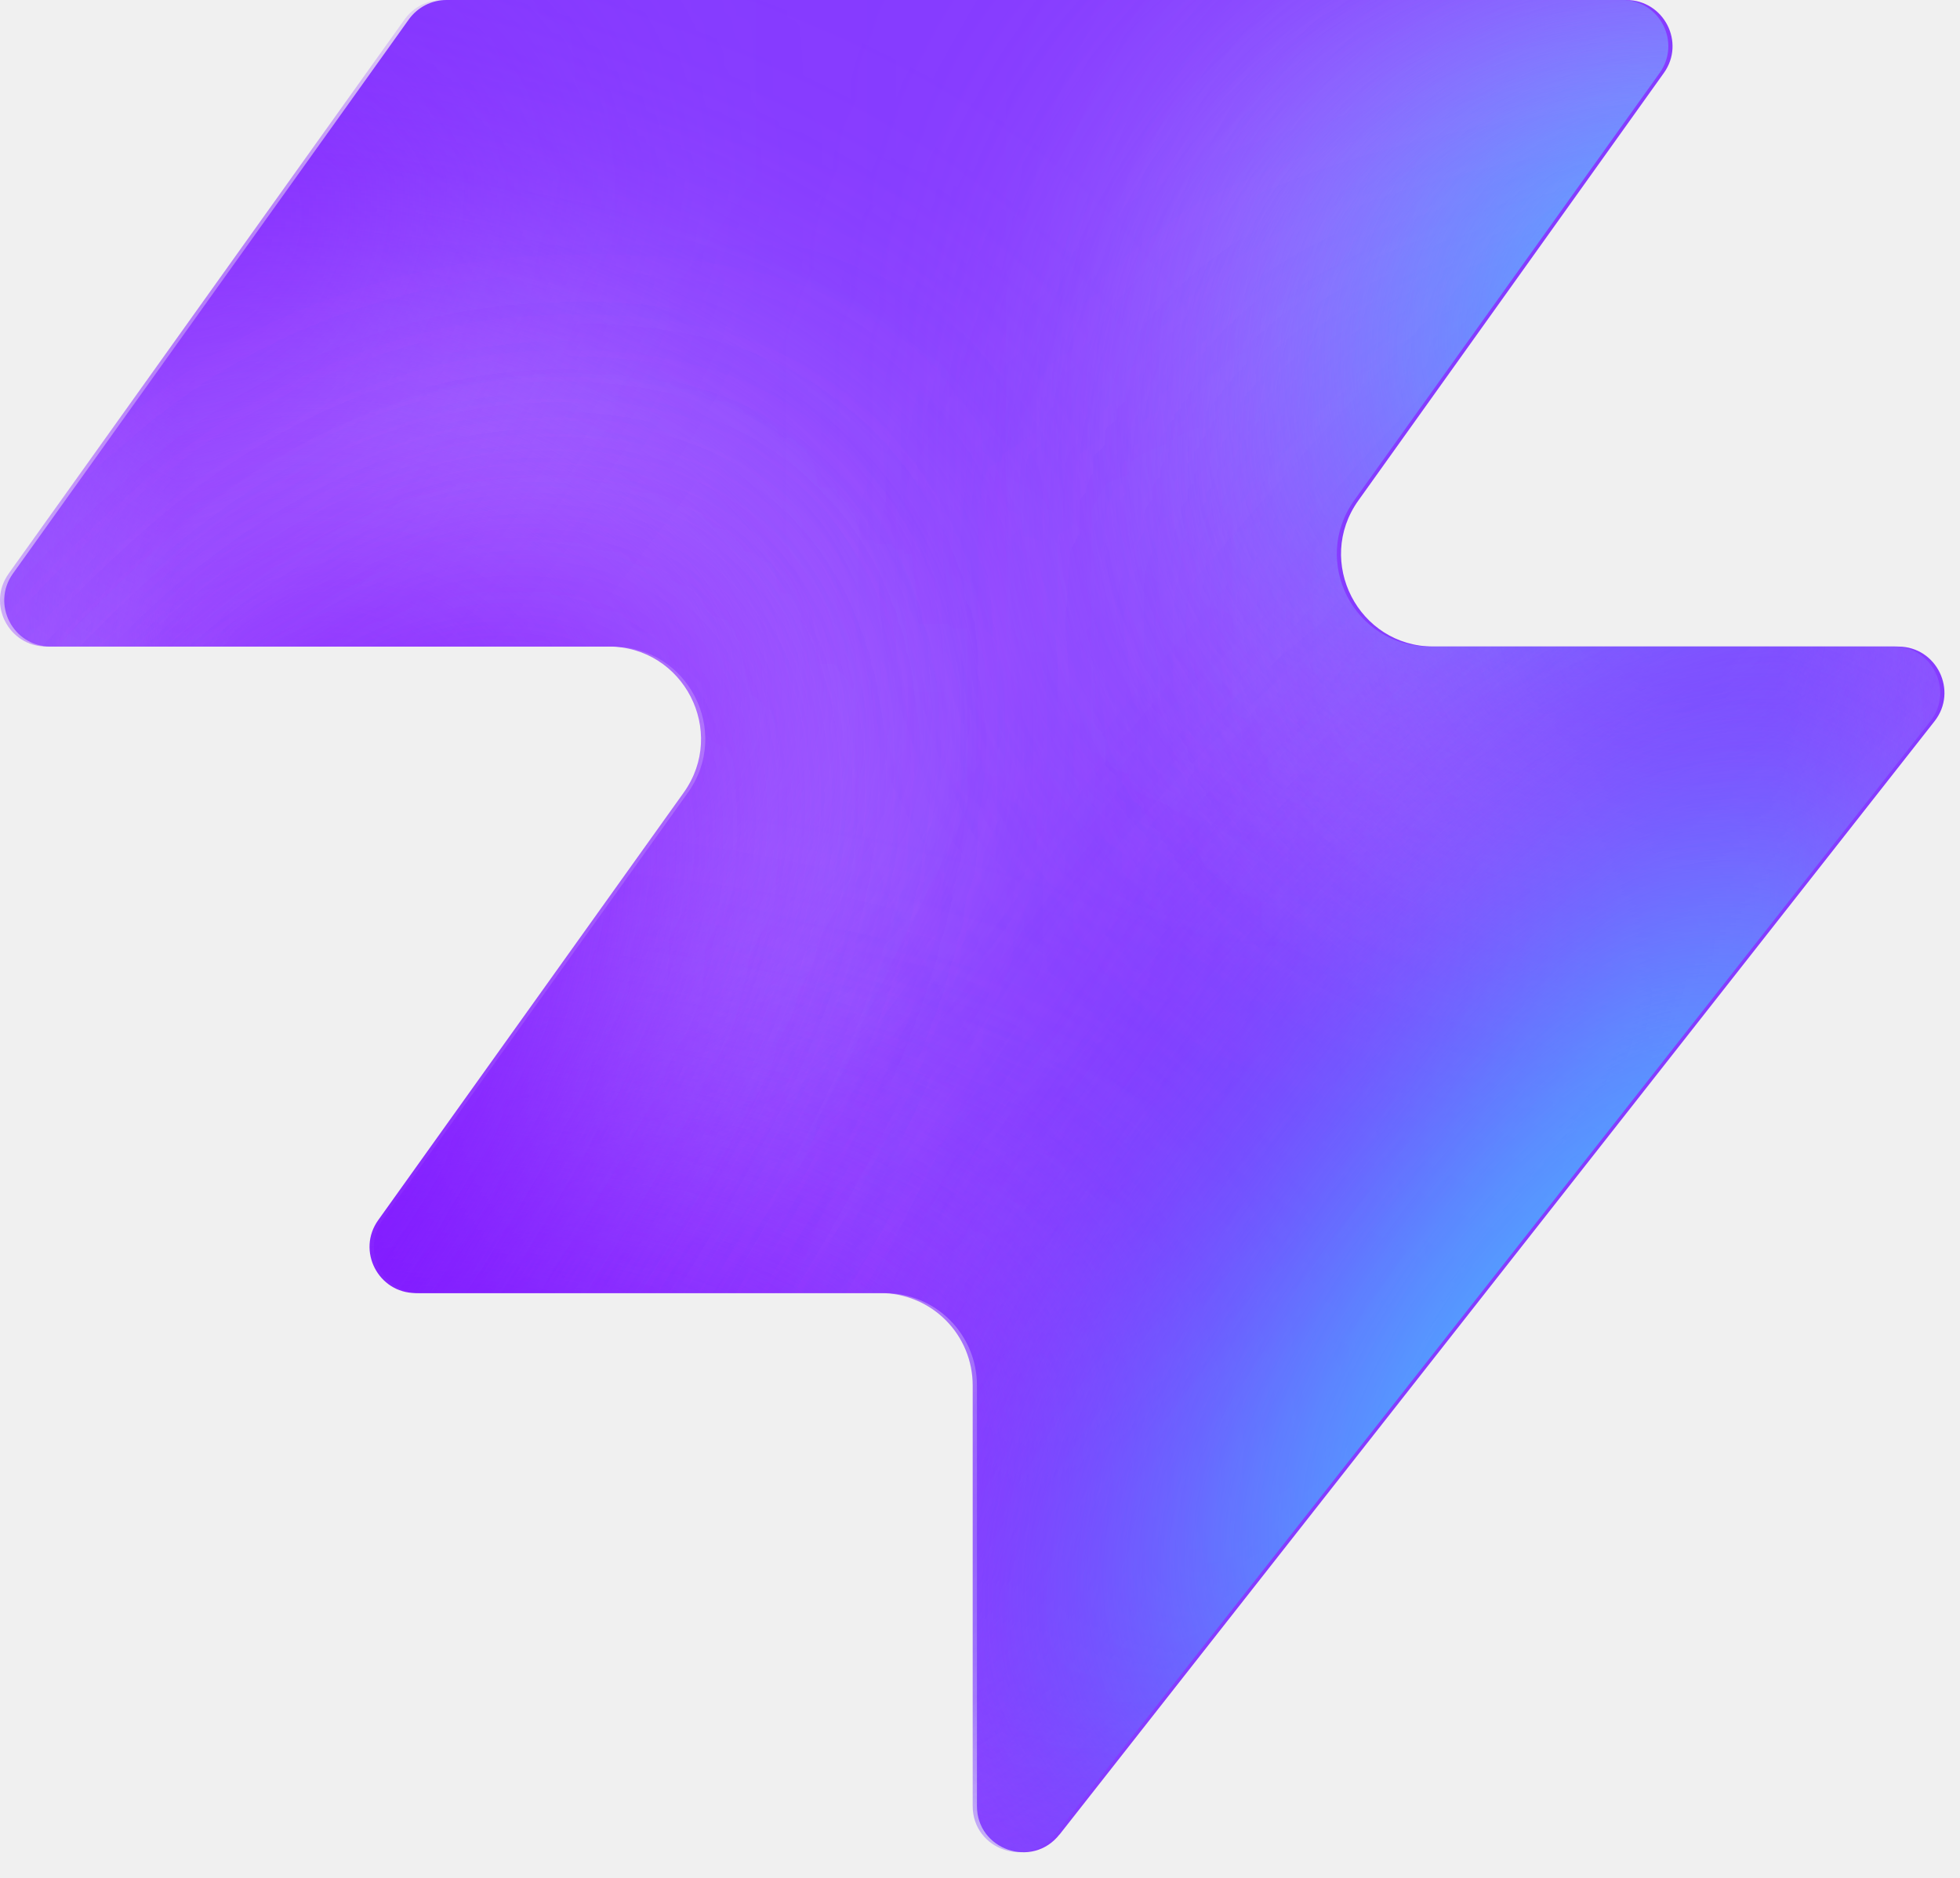
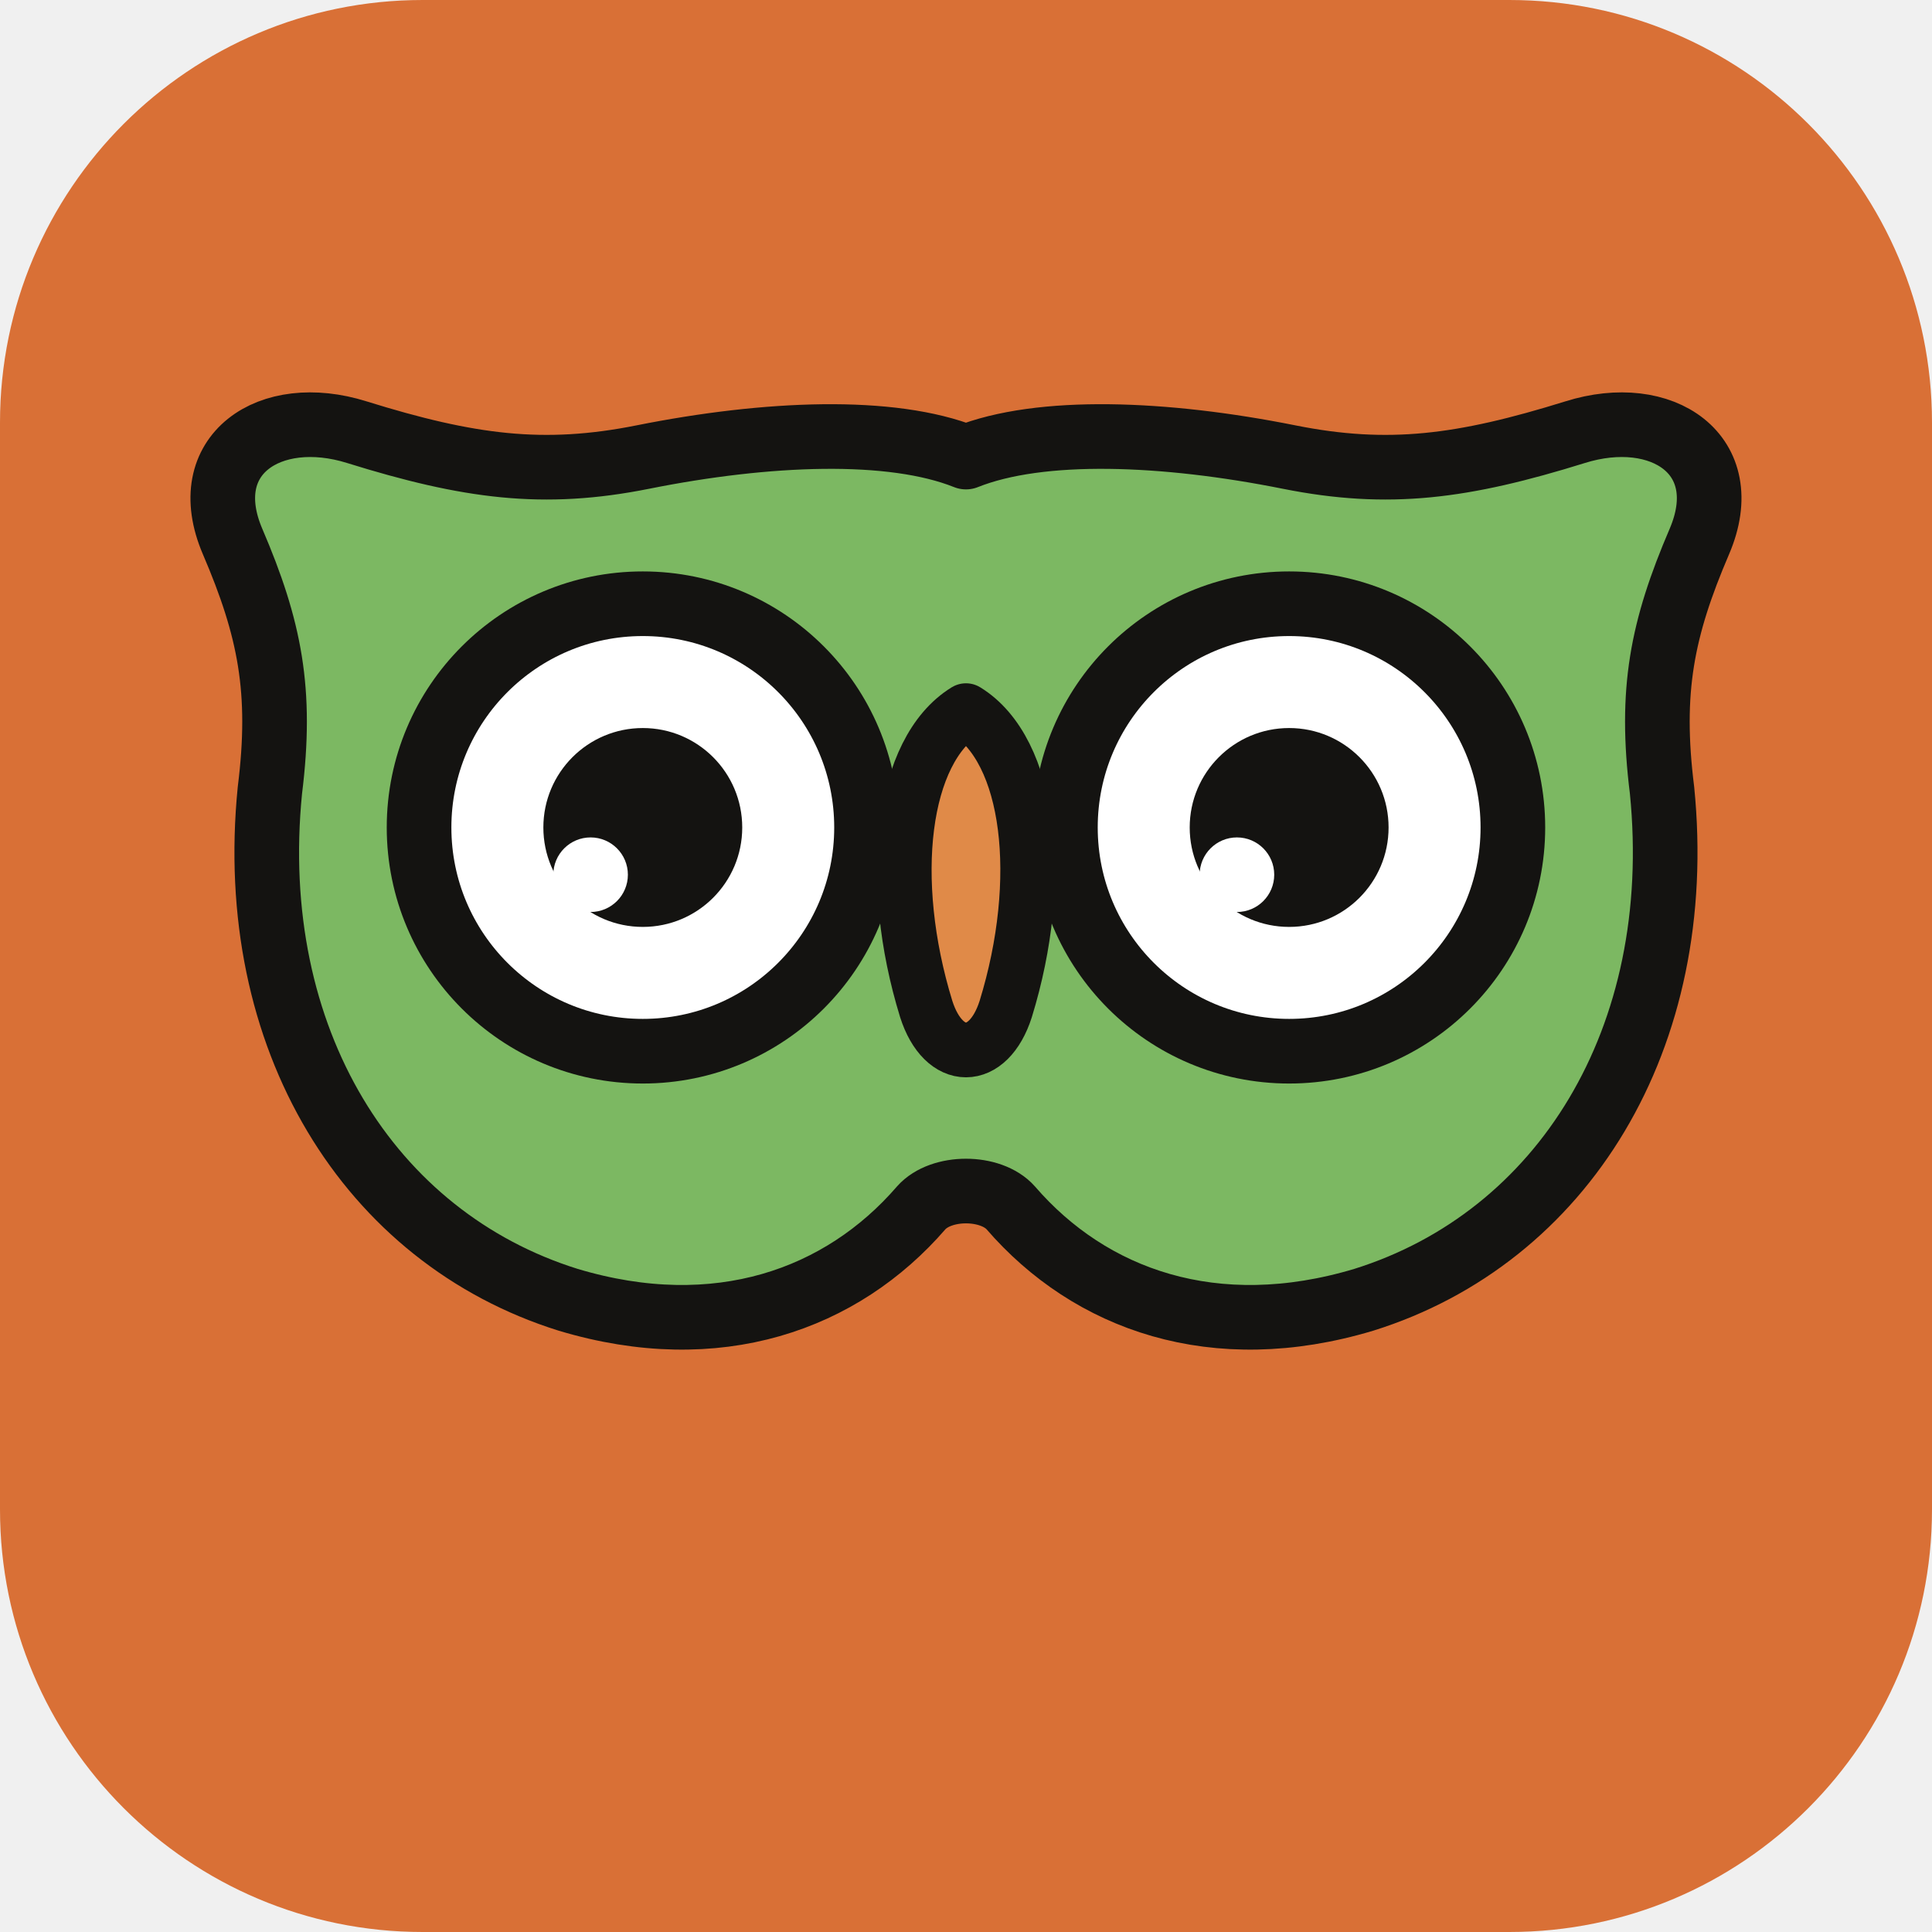
- <svg xmlns="http://www.w3.org/2000/svg" width="48" height="46" fill="none" viewBox="0 0 48 46">
-   <path fill="#863bff" d="M25.946 44.938c-.664.845-2.021.375-2.021-.698V33.937a2.26 2.26 0 0 0-2.262-2.262H10.287c-.92 0-1.456-1.04-.92-1.788l7.48-10.471c1.07-1.497 0-3.578-1.842-3.578H1.237c-.92 0-1.456-1.04-.92-1.788L10.013.474c.214-.297.556-.474.92-.474h28.894c.92 0 1.456 1.04.92 1.788l-7.48 10.471c-1.07 1.498 0 3.579 1.842 3.579h11.377c.943 0 1.473 1.088.89 1.83L25.947 44.94z" style="fill:#863bff;fill:color(display-p3 .525 .23 1);fill-opacity:1" />
-   <mask id="a" width="48" height="46" x="0" y="0" maskUnits="userSpaceOnUse" style="mask-type:alpha">
-     <path fill="#000" d="M25.842 44.938c-.664.844-2.021.375-2.021-.698V33.937a2.26 2.26 0 0 0-2.262-2.262H10.183c-.92 0-1.456-1.04-.92-1.788l7.48-10.471c1.07-1.498 0-3.579-1.842-3.579H1.133c-.92 0-1.456-1.04-.92-1.787L9.91.473c.214-.297.556-.474.92-.474h28.894c.92 0 1.456 1.04.92 1.788l-7.48 10.471c-1.07 1.498 0 3.578 1.842 3.578h11.377c.943 0 1.473 1.088.89 1.832L25.843 44.94z" style="fill:#000;fill-opacity:1" />
-   </mask>
-   <g mask="url(#a)">
-     <g filter="url(#b)">
-       <ellipse cx="5.508" cy="14.704" fill="#ede6ff" rx="5.508" ry="14.704" style="fill:#ede6ff;fill:color(display-p3 .927 .903 1);fill-opacity:1" transform="matrix(.00324 1 1 -.00324 -4.47 31.516)" />
-     </g>
-     <g filter="url(#c)">
-       <ellipse cx="10.399" cy="29.851" fill="#ede6ff" rx="10.399" ry="29.851" style="fill:#ede6ff;fill:color(display-p3 .927 .903 1);fill-opacity:1" transform="matrix(.00324 1 1 -.00324 -39.328 7.883)" />
-     </g>
-     <g filter="url(#d)">
-       <ellipse cx="5.508" cy="30.487" fill="#7e14ff" rx="5.508" ry="30.487" style="fill:#7e14ff;fill:color(display-p3 .492 .077 1);fill-opacity:1" transform="rotate(89.814 -25.913 -14.639)scale(1 -1)" />
-     </g>
-     <g filter="url(#e)">
-       <ellipse cx="5.508" cy="30.599" fill="#7e14ff" rx="5.508" ry="30.599" style="fill:#7e14ff;fill:color(display-p3 .492 .077 1);fill-opacity:1" transform="rotate(89.814 -32.644 -3.334)scale(1 -1)" />
-     </g>
-     <g filter="url(#f)">
-       <ellipse cx="5.508" cy="30.599" fill="#7e14ff" rx="5.508" ry="30.599" style="fill:#7e14ff;fill:color(display-p3 .492 .077 1);fill-opacity:1" transform="matrix(.00324 1 1 -.00324 -34.34 30.47)" />
-     </g>
-     <g filter="url(#g)">
-       <ellipse cx="14.072" cy="22.078" fill="#ede6ff" rx="14.072" ry="22.078" style="fill:#ede6ff;fill:color(display-p3 .927 .903 1);fill-opacity:1" transform="rotate(93.35 24.506 48.493)scale(-1 1)" />
-     </g>
-     <g filter="url(#h)">
-       <ellipse cx="3.47" cy="21.501" fill="#7e14ff" rx="3.47" ry="21.501" style="fill:#7e14ff;fill:color(display-p3 .492 .077 1);fill-opacity:1" transform="rotate(89.009 28.708 47.59)scale(-1 1)" />
-     </g>
-     <g filter="url(#i)">
-       <ellipse cx="3.47" cy="21.501" fill="#7e14ff" rx="3.47" ry="21.501" style="fill:#7e14ff;fill:color(display-p3 .492 .077 1);fill-opacity:1" transform="rotate(89.009 28.708 47.59)scale(-1 1)" />
-     </g>
-     <g filter="url(#j)">
-       <ellipse cx=".387" cy="8.972" fill="#7e14ff" rx="4.407" ry="29.108" style="fill:#7e14ff;fill:color(display-p3 .492 .077 1);fill-opacity:1" transform="rotate(39.51 .387 8.972)" />
-     </g>
-     <g filter="url(#k)">
-       <ellipse cx="47.523" cy="-6.092" fill="#7e14ff" rx="4.407" ry="29.108" style="fill:#7e14ff;fill:color(display-p3 .492 .077 1);fill-opacity:1" transform="rotate(37.892 47.523 -6.092)" />
-     </g>
-     <g filter="url(#l)">
-       <ellipse cx="41.412" cy="6.333" fill="#47bfff" rx="5.971" ry="9.665" style="fill:#47bfff;fill:color(display-p3 .28 .748 1);fill-opacity:1" transform="rotate(37.892 41.412 6.333)" />
-     </g>
-     <g filter="url(#m)">
-       <ellipse cx="-1.879" cy="38.332" fill="#7e14ff" rx="4.407" ry="29.108" style="fill:#7e14ff;fill:color(display-p3 .492 .077 1);fill-opacity:1" transform="rotate(37.892 -1.88 38.332)" />
-     </g>
-     <g filter="url(#n)">
-       <ellipse cx="-1.879" cy="38.332" fill="#7e14ff" rx="4.407" ry="29.108" style="fill:#7e14ff;fill:color(display-p3 .492 .077 1);fill-opacity:1" transform="rotate(37.892 -1.88 38.332)" />
-     </g>
-     <g filter="url(#o)">
-       <ellipse cx="35.651" cy="29.907" fill="#7e14ff" rx="4.407" ry="29.108" style="fill:#7e14ff;fill:color(display-p3 .492 .077 1);fill-opacity:1" transform="rotate(37.892 35.651 29.907)" />
-     </g>
-     <g filter="url(#p)">
-       <ellipse cx="38.418" cy="32.4" fill="#47bfff" rx="5.971" ry="15.297" style="fill:#47bfff;fill:color(display-p3 .28 .748 1);fill-opacity:1" transform="rotate(37.892 38.418 32.4)" />
-     </g>
+ <svg xmlns="http://www.w3.org/2000/svg" viewBox="0 0 64 64">
+   <rect width="64" height="64" rx="14" fill="#d97036" />
+   <g transform="translate(4 13) scale(0.8235)">
+     <path d="M4.5 6C3 2.5 6 0.5 9.5 1.6C14 3 17 3.4 21 2.6C26 1.6 31 1.4 34 2.6C37 1.4 42 1.6 47 2.6C51 3.4 54 3 58.5 1.6C62 0.5 65 2.5 63.5 6C62 9.5 61.5 12 62 16C63 26 58 34 50 36.5C44 38.3 39 36.5 35.8 32.8C35 31.9 33 31.9 32.2 32.8C29 36.5 24 38.3 18 36.5C10 34 5 26 6 16C6.5 12 6 9.5 4.5 6Z" fill="#7cb862" stroke="#141311" stroke-width="2.6" stroke-linejoin="round" />
+     <circle cx="21" cy="17.5" r="9" fill="#fff" stroke="#141311" stroke-width="2.6" />
+     <circle cx="47" cy="17.5" r="9" fill="#fff" stroke="#141311" stroke-width="2.6" />
+     <circle cx="21" cy="17.5" r="4" fill="#141311" />
+     <circle cx="47" cy="17.5" r="4" fill="#141311" />
+     <circle cx="18.9" cy="19.4" r="1.5" fill="#fff" />
+     <circle cx="44.9" cy="19.4" r="1.5" fill="#fff" />
+     <path d="M34 12.8C36.6 14.4 37.2 19.6 35.6 24.8C34.9 27 33.1 27 32.4 24.8C30.8 19.6 31.4 14.4 34 12.8Z" fill="#e08a48" stroke="#141311" stroke-width="2.2" stroke-linejoin="round" />
  </g>
-   <defs>
-     <filter id="b" width="60.045" height="41.654" x="-19.77" y="16.149" color-interpolation-filters="sRGB" filterUnits="userSpaceOnUse">
-       <feFlood flood-opacity="0" result="BackgroundImageFix" />
-       <feBlend in="SourceGraphic" in2="BackgroundImageFix" result="shape" />
-       <feGaussianBlur result="effect1_foregroundBlur_2002_17158" stdDeviation="7.659" />
-     </filter>
-     <filter id="c" width="90.34" height="51.437" x="-54.613" y="-7.533" color-interpolation-filters="sRGB" filterUnits="userSpaceOnUse">
-       <feFlood flood-opacity="0" result="BackgroundImageFix" />
-       <feBlend in="SourceGraphic" in2="BackgroundImageFix" result="shape" />
-       <feGaussianBlur result="effect1_foregroundBlur_2002_17158" stdDeviation="7.659" />
-     </filter>
-     <filter id="d" width="79.355" height="29.4" x="-49.64" y="2.03" color-interpolation-filters="sRGB" filterUnits="userSpaceOnUse">
-       <feFlood flood-opacity="0" result="BackgroundImageFix" />
-       <feBlend in="SourceGraphic" in2="BackgroundImageFix" result="shape" />
-       <feGaussianBlur result="effect1_foregroundBlur_2002_17158" stdDeviation="4.596" />
-     </filter>
-     <filter id="e" width="79.579" height="29.4" x="-45.045" y="20.029" color-interpolation-filters="sRGB" filterUnits="userSpaceOnUse">
-       <feFlood flood-opacity="0" result="BackgroundImageFix" />
-       <feBlend in="SourceGraphic" in2="BackgroundImageFix" result="shape" />
-       <feGaussianBlur result="effect1_foregroundBlur_2002_17158" stdDeviation="4.596" />
-     </filter>
-     <filter id="f" width="79.579" height="29.4" x="-43.513" y="21.178" color-interpolation-filters="sRGB" filterUnits="userSpaceOnUse">
-       <feFlood flood-opacity="0" result="BackgroundImageFix" />
-       <feBlend in="SourceGraphic" in2="BackgroundImageFix" result="shape" />
-       <feGaussianBlur result="effect1_foregroundBlur_2002_17158" stdDeviation="4.596" />
-     </filter>
-     <filter id="g" width="74.749" height="58.852" x="15.756" y="-17.901" color-interpolation-filters="sRGB" filterUnits="userSpaceOnUse">
-       <feFlood flood-opacity="0" result="BackgroundImageFix" />
-       <feBlend in="SourceGraphic" in2="BackgroundImageFix" result="shape" />
-       <feGaussianBlur result="effect1_foregroundBlur_2002_17158" stdDeviation="7.659" />
-     </filter>
-     <filter id="h" width="61.377" height="25.362" x="23.548" y="2.284" color-interpolation-filters="sRGB" filterUnits="userSpaceOnUse">
-       <feFlood flood-opacity="0" result="BackgroundImageFix" />
-       <feBlend in="SourceGraphic" in2="BackgroundImageFix" result="shape" />
-       <feGaussianBlur result="effect1_foregroundBlur_2002_17158" stdDeviation="4.596" />
-     </filter>
-     <filter id="i" width="61.377" height="25.362" x="23.548" y="2.284" color-interpolation-filters="sRGB" filterUnits="userSpaceOnUse">
-       <feFlood flood-opacity="0" result="BackgroundImageFix" />
-       <feBlend in="SourceGraphic" in2="BackgroundImageFix" result="shape" />
-       <feGaussianBlur result="effect1_foregroundBlur_2002_17158" stdDeviation="4.596" />
-     </filter>
-     <filter id="j" width="56.045" height="63.649" x="-27.636" y="-22.853" color-interpolation-filters="sRGB" filterUnits="userSpaceOnUse">
-       <feFlood flood-opacity="0" result="BackgroundImageFix" />
-       <feBlend in="SourceGraphic" in2="BackgroundImageFix" result="shape" />
-       <feGaussianBlur result="effect1_foregroundBlur_2002_17158" stdDeviation="4.596" />
-     </filter>
-     <filter id="k" width="54.814" height="64.646" x="20.116" y="-38.415" color-interpolation-filters="sRGB" filterUnits="userSpaceOnUse">
-       <feFlood flood-opacity="0" result="BackgroundImageFix" />
-       <feBlend in="SourceGraphic" in2="BackgroundImageFix" result="shape" />
-       <feGaussianBlur result="effect1_foregroundBlur_2002_17158" stdDeviation="4.596" />
-     </filter>
-     <filter id="l" width="33.541" height="35.313" x="24.641" y="-11.323" color-interpolation-filters="sRGB" filterUnits="userSpaceOnUse">
-       <feFlood flood-opacity="0" result="BackgroundImageFix" />
-       <feBlend in="SourceGraphic" in2="BackgroundImageFix" result="shape" />
-       <feGaussianBlur result="effect1_foregroundBlur_2002_17158" stdDeviation="4.596" />
-     </filter>
-     <filter id="m" width="54.814" height="64.646" x="-29.286" y="6.009" color-interpolation-filters="sRGB" filterUnits="userSpaceOnUse">
-       <feFlood flood-opacity="0" result="BackgroundImageFix" />
-       <feBlend in="SourceGraphic" in2="BackgroundImageFix" result="shape" />
-       <feGaussianBlur result="effect1_foregroundBlur_2002_17158" stdDeviation="4.596" />
-     </filter>
-     <filter id="n" width="54.814" height="64.646" x="-29.286" y="6.009" color-interpolation-filters="sRGB" filterUnits="userSpaceOnUse">
-       <feFlood flood-opacity="0" result="BackgroundImageFix" />
-       <feBlend in="SourceGraphic" in2="BackgroundImageFix" result="shape" />
-       <feGaussianBlur result="effect1_foregroundBlur_2002_17158" stdDeviation="4.596" />
-     </filter>
-     <filter id="o" width="54.814" height="64.646" x="8.244" y="-2.416" color-interpolation-filters="sRGB" filterUnits="userSpaceOnUse">
-       <feFlood flood-opacity="0" result="BackgroundImageFix" />
-       <feBlend in="SourceGraphic" in2="BackgroundImageFix" result="shape" />
-       <feGaussianBlur result="effect1_foregroundBlur_2002_17158" stdDeviation="4.596" />
-     </filter>
-     <filter id="p" width="39.409" height="43.623" x="18.713" y="10.588" color-interpolation-filters="sRGB" filterUnits="userSpaceOnUse">
-       <feFlood flood-opacity="0" result="BackgroundImageFix" />
-       <feBlend in="SourceGraphic" in2="BackgroundImageFix" result="shape" />
-       <feGaussianBlur result="effect1_foregroundBlur_2002_17158" stdDeviation="4.596" />
-     </filter>
-   </defs>
</svg>
